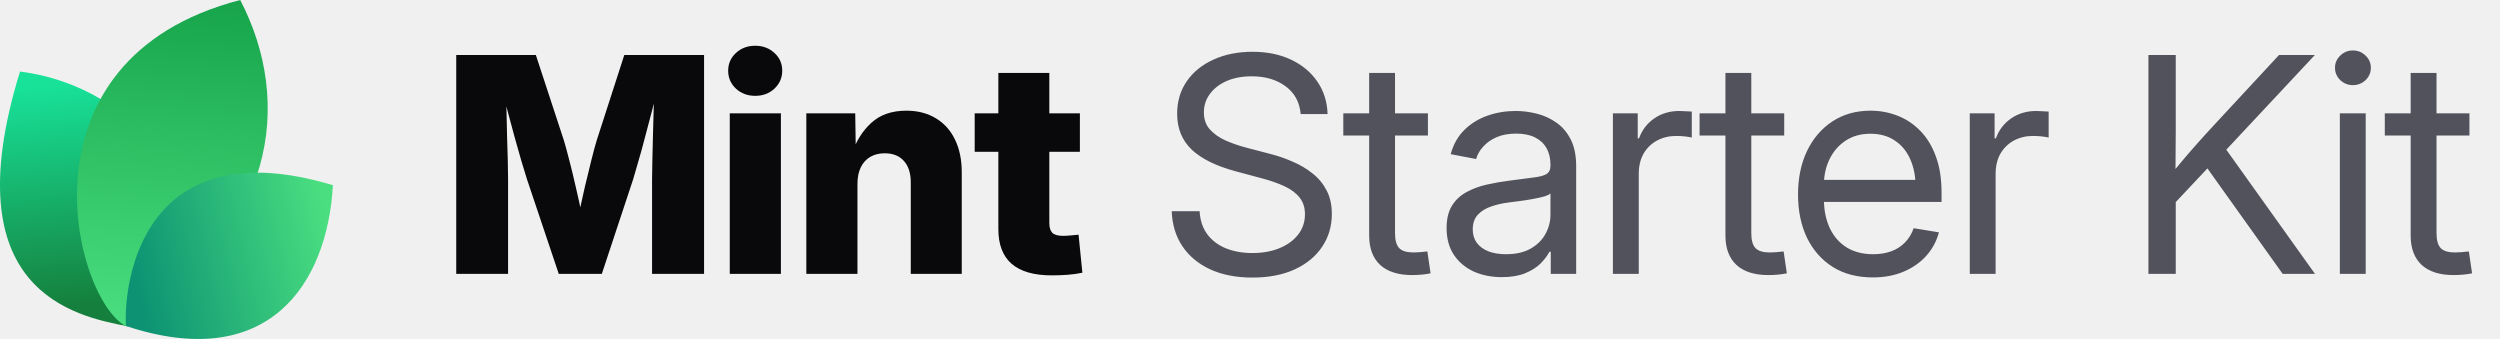
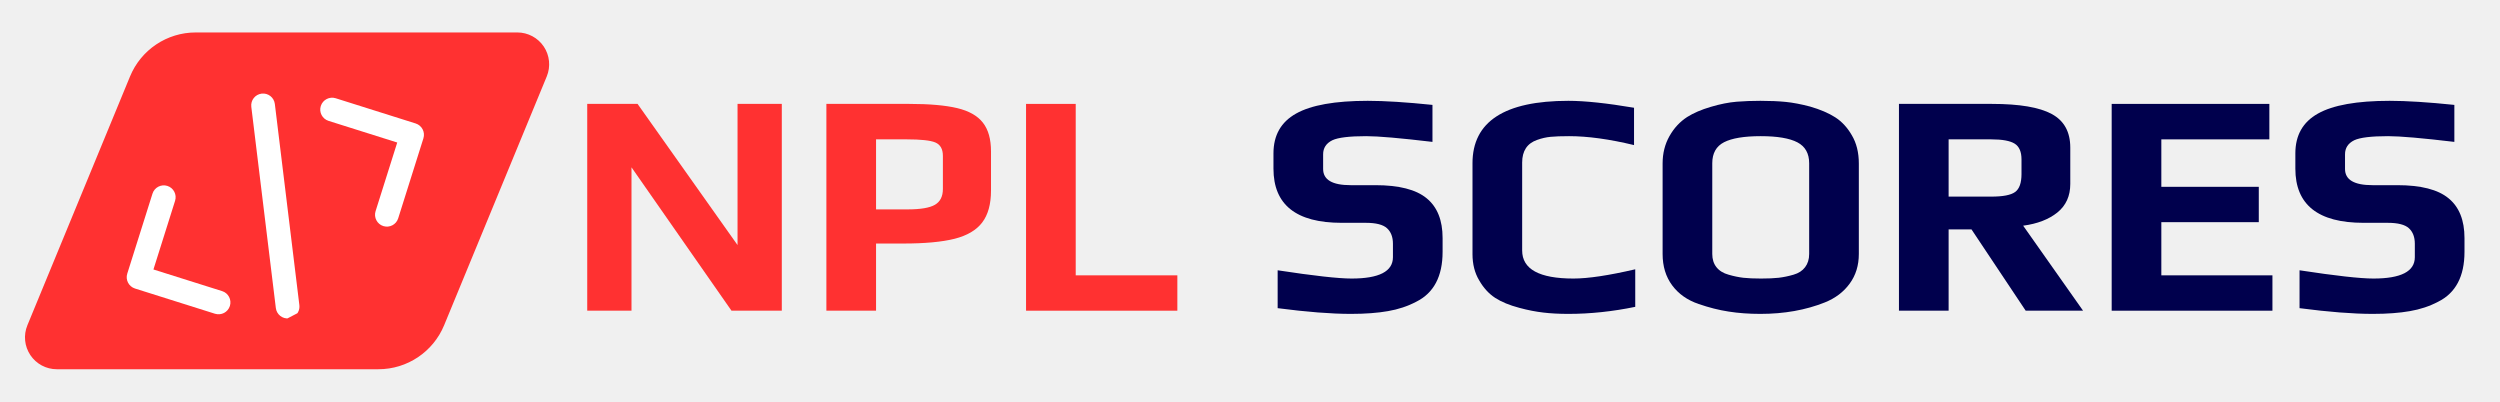
- <svg xmlns="http://www.w3.org/2000/svg" width="177" height="24" viewBox="0 0 177 24" fill="none">
-   <path d="M9.061 23.108C5.268 22.377 -3.391 20.627 1.417 5.064C9.634 6.099 16.973 14.064 9.061 23.108Z" fill="url(#paint0_linear_17557_2020)" />
-   <path d="M8.919 23.094C5.276 21.222 0.784 4.209 17.007 0C20.757 7.193 19.621 16.545 8.919 23.094Z" fill="url(#paint1_linear_17557_2020)" />
-   <path d="M8.914 23.079C8.735 19.882 10.159 9.085 23.57 13.111C23.181 20.123 18.984 26.418 8.914 23.079Z" fill="url(#paint2_linear_17557_2020)" />
-   <path d="M32.301 19.392V3.894H37.938L39.925 9.948C40.036 10.315 40.164 10.787 40.31 11.362C40.462 11.938 40.611 12.552 40.757 13.204C40.91 13.855 41.048 14.483 41.173 15.086C41.305 15.682 41.412 16.192 41.495 16.615H40.695C40.771 16.192 40.871 15.682 40.996 15.086C41.128 14.49 41.267 13.866 41.412 13.214C41.565 12.562 41.714 11.948 41.86 11.373C42.005 10.79 42.133 10.315 42.244 9.948L44.2 3.894H49.848V19.392H46.166V12.704C46.166 12.357 46.173 11.917 46.187 11.383C46.2 10.849 46.214 10.27 46.228 9.646C46.249 9.022 46.266 8.391 46.28 7.753C46.301 7.115 46.311 6.519 46.311 5.964H46.623C46.485 6.561 46.332 7.181 46.166 7.826C45.999 8.471 45.833 9.102 45.666 9.719C45.507 10.336 45.351 10.901 45.198 11.414C45.053 11.928 44.928 12.357 44.824 12.704L42.608 19.392H39.561L37.314 12.704C37.203 12.357 37.072 11.928 36.919 11.414C36.773 10.901 36.614 10.34 36.441 9.729C36.274 9.112 36.104 8.481 35.931 7.836C35.764 7.192 35.608 6.567 35.463 5.964H35.827C35.834 6.512 35.844 7.105 35.858 7.743C35.872 8.374 35.886 9.005 35.9 9.636C35.92 10.26 35.938 10.839 35.952 11.373C35.965 11.907 35.972 12.351 35.972 12.704V19.392H32.301ZM51.668 19.392V8.024H55.288V19.392H51.668ZM53.468 6.786C52.927 6.786 52.473 6.616 52.105 6.276C51.738 5.93 51.554 5.507 51.554 5.007C51.554 4.508 51.738 4.088 52.105 3.749C52.473 3.409 52.927 3.239 53.468 3.239C54.009 3.239 54.463 3.409 54.83 3.749C55.198 4.082 55.382 4.501 55.382 5.007C55.382 5.507 55.198 5.93 54.83 6.276C54.463 6.616 54.009 6.786 53.468 6.786ZM60.708 13.027V19.392H57.088V8.024H60.551L60.593 10.967H60.281C60.593 10.024 61.061 9.268 61.685 8.7C62.309 8.124 63.138 7.836 64.171 7.836C64.975 7.836 65.672 8.017 66.262 8.377C66.851 8.731 67.302 9.234 67.614 9.885C67.933 10.537 68.092 11.307 68.092 12.194V19.392H64.483V12.912C64.483 12.26 64.32 11.754 63.994 11.394C63.675 11.033 63.221 10.853 62.632 10.853C62.25 10.853 61.914 10.936 61.623 11.102C61.332 11.269 61.106 11.515 60.947 11.841C60.787 12.16 60.708 12.555 60.708 13.027ZM76.456 8.024V10.749H69.008V8.024H76.456ZM70.683 5.163H74.292V15.783C74.292 16.102 74.361 16.334 74.5 16.48C74.646 16.625 74.899 16.698 75.259 16.698C75.405 16.698 75.596 16.688 75.831 16.667C76.074 16.646 76.251 16.629 76.362 16.615L76.632 19.309C76.313 19.378 75.963 19.427 75.582 19.455C75.207 19.482 74.836 19.496 74.469 19.496C73.2 19.496 72.25 19.222 71.619 18.674C70.995 18.127 70.683 17.308 70.683 16.22V5.163Z" fill="#09090B" />
-   <path d="M88.667 19.652C87.523 19.652 86.528 19.458 85.682 19.07C84.843 18.681 84.188 18.137 83.716 17.437C83.245 16.736 82.992 15.908 82.957 14.951H84.933C84.968 15.596 85.148 16.14 85.474 16.584C85.8 17.021 86.24 17.354 86.795 17.582C87.35 17.804 87.974 17.915 88.667 17.915C89.388 17.915 90.026 17.801 90.581 17.572C91.143 17.343 91.583 17.024 91.902 16.615C92.228 16.199 92.391 15.717 92.391 15.169C92.391 14.698 92.266 14.306 92.017 13.994C91.767 13.675 91.413 13.408 90.956 13.193C90.498 12.978 89.954 12.787 89.323 12.621L87.502 12.132C86.123 11.765 85.082 11.255 84.382 10.603C83.689 9.944 83.342 9.095 83.342 8.055C83.342 7.174 83.571 6.404 84.028 5.746C84.486 5.087 85.117 4.577 85.921 4.217C86.726 3.849 87.645 3.666 88.678 3.666C89.718 3.666 90.63 3.853 91.413 4.227C92.204 4.602 92.824 5.122 93.275 5.787C93.726 6.446 93.965 7.209 93.993 8.076H92.089C92.013 7.23 91.656 6.574 91.018 6.11C90.387 5.638 89.586 5.403 88.615 5.403C87.95 5.403 87.36 5.513 86.847 5.735C86.341 5.957 85.946 6.262 85.661 6.651C85.377 7.032 85.235 7.469 85.235 7.961C85.235 8.447 85.377 8.849 85.661 9.168C85.946 9.48 86.317 9.74 86.774 9.948C87.232 10.149 87.724 10.319 88.251 10.457L89.884 10.884C90.439 11.023 90.977 11.206 91.496 11.435C92.023 11.657 92.495 11.934 92.911 12.267C93.334 12.593 93.67 12.995 93.92 13.474C94.17 13.945 94.294 14.504 94.294 15.149C94.294 16.015 94.066 16.788 93.608 17.468C93.157 18.148 92.512 18.681 91.673 19.07C90.834 19.458 89.832 19.652 88.667 19.652ZM101.097 8.024V9.594H95.106V8.024H101.097ZM96.937 5.163H98.767V16.521C98.767 17 98.865 17.347 99.059 17.562C99.26 17.77 99.6 17.874 100.078 17.874C100.21 17.874 100.366 17.867 100.546 17.853C100.733 17.832 100.903 17.815 101.056 17.801L101.285 19.351C101.097 19.392 100.886 19.423 100.65 19.444C100.414 19.465 100.189 19.475 99.974 19.475C98.996 19.475 98.244 19.236 97.717 18.758C97.197 18.272 96.937 17.579 96.937 16.677V5.163ZM106.33 19.621C105.595 19.621 104.932 19.489 104.343 19.226C103.754 18.955 103.285 18.564 102.939 18.05C102.592 17.53 102.419 16.896 102.419 16.147C102.419 15.495 102.547 14.965 102.804 14.556C103.06 14.146 103.403 13.828 103.833 13.599C104.263 13.363 104.742 13.186 105.269 13.068C105.796 12.95 106.333 12.857 106.881 12.787C107.574 12.69 108.132 12.617 108.555 12.569C108.978 12.52 109.287 12.441 109.481 12.33C109.675 12.212 109.772 12.014 109.772 11.737V11.654C109.772 11.203 109.679 10.815 109.492 10.489C109.311 10.163 109.041 9.91 108.68 9.729C108.32 9.549 107.872 9.459 107.338 9.459C106.805 9.459 106.34 9.546 105.945 9.719C105.556 9.892 105.241 10.118 104.998 10.395C104.755 10.665 104.593 10.953 104.509 11.258L102.71 10.915C102.897 10.222 103.22 9.65 103.677 9.199C104.135 8.748 104.679 8.412 105.31 8.19C105.941 7.968 106.607 7.857 107.307 7.857C107.8 7.857 108.295 7.92 108.795 8.044C109.301 8.169 109.765 8.381 110.188 8.679C110.611 8.97 110.951 9.369 111.208 9.875C111.464 10.374 111.593 11.005 111.593 11.768V19.392H109.793V17.822H109.7C109.568 18.085 109.363 18.359 109.086 18.643C108.809 18.921 108.444 19.153 107.994 19.34C107.543 19.527 106.988 19.621 106.33 19.621ZM106.621 17.998C107.321 17.998 107.904 17.867 108.368 17.603C108.84 17.333 109.19 16.986 109.419 16.563C109.654 16.133 109.772 15.682 109.772 15.211V13.692C109.703 13.769 109.554 13.841 109.325 13.911C109.096 13.973 108.829 14.032 108.524 14.088C108.226 14.143 107.921 14.192 107.609 14.233C107.304 14.275 107.033 14.309 106.798 14.337C106.354 14.393 105.938 14.49 105.549 14.628C105.168 14.76 104.86 14.954 104.624 15.211C104.388 15.467 104.27 15.811 104.27 16.241C104.27 16.615 104.367 16.934 104.561 17.198C104.762 17.461 105.04 17.662 105.393 17.801C105.747 17.933 106.156 17.998 106.621 17.998ZM114.193 19.392V8.024H115.951V9.792H116.045C116.253 9.209 116.61 8.741 117.116 8.388C117.622 8.034 118.219 7.857 118.905 7.857C119.058 7.857 119.217 7.864 119.384 7.878C119.55 7.885 119.682 7.892 119.779 7.899V9.74C119.716 9.719 119.578 9.695 119.363 9.667C119.155 9.639 118.922 9.625 118.666 9.625C118.174 9.625 117.726 9.733 117.324 9.948C116.922 10.163 116.603 10.471 116.367 10.874C116.138 11.276 116.024 11.758 116.024 12.319V19.392H114.193ZM126.322 8.024V9.594H120.33V8.024H126.322ZM122.161 5.163H123.992V16.521C123.992 17 124.089 17.347 124.283 17.562C124.484 17.77 124.824 17.874 125.302 17.874C125.434 17.874 125.59 17.867 125.77 17.853C125.958 17.832 126.127 17.815 126.28 17.801L126.509 19.351C126.322 19.392 126.11 19.423 125.874 19.444C125.639 19.465 125.413 19.475 125.198 19.475C124.221 19.475 123.468 19.236 122.941 18.758C122.421 18.272 122.161 17.579 122.161 16.677V5.163ZM132.604 19.642C131.502 19.642 130.555 19.396 129.765 18.903C128.974 18.404 128.364 17.714 127.934 16.834C127.511 15.946 127.3 14.927 127.3 13.775C127.3 12.611 127.511 11.584 127.934 10.697C128.364 9.802 128.964 9.102 129.734 8.596C130.51 8.089 131.408 7.836 132.428 7.836C133.1 7.836 133.738 7.954 134.341 8.19C134.952 8.426 135.489 8.783 135.954 9.261C136.425 9.74 136.793 10.343 137.056 11.071C137.327 11.792 137.462 12.645 137.462 13.63V14.296H128.433V12.735H136.463L135.631 13.297C135.631 12.541 135.506 11.876 135.257 11.3C135.007 10.725 134.643 10.277 134.165 9.958C133.686 9.632 133.107 9.469 132.428 9.469C131.748 9.469 131.162 9.632 130.67 9.958C130.177 10.284 129.796 10.725 129.526 11.279C129.262 11.827 129.13 12.441 129.13 13.12V14.046C129.13 14.864 129.273 15.572 129.557 16.168C129.841 16.757 130.243 17.211 130.763 17.53C131.283 17.842 131.901 17.998 132.615 17.998C133.093 17.998 133.523 17.929 133.905 17.79C134.293 17.645 134.619 17.433 134.882 17.156C135.153 16.879 135.354 16.546 135.486 16.157L137.275 16.449C137.108 17.08 136.81 17.634 136.38 18.113C135.95 18.591 135.413 18.966 134.768 19.236C134.123 19.507 133.402 19.642 132.604 19.642ZM139.459 19.392V8.024H141.217V9.792H141.311C141.519 9.209 141.876 8.741 142.382 8.388C142.888 8.034 143.485 7.857 144.171 7.857C144.324 7.857 144.483 7.864 144.649 7.878C144.816 7.885 144.948 7.892 145.045 7.899V9.74C144.982 9.719 144.844 9.695 144.629 9.667C144.421 9.639 144.188 9.625 143.932 9.625C143.439 9.625 142.992 9.733 142.59 9.948C142.188 10.163 141.869 10.471 141.633 10.874C141.404 11.276 141.29 11.758 141.29 12.319V19.392H139.459ZM153.429 14.961V12.715C153.783 12.257 154.136 11.82 154.49 11.404C154.844 10.981 155.204 10.565 155.572 10.156C155.939 9.74 156.314 9.327 156.695 8.918L161.355 3.894H163.893L157.277 10.967H157.184L153.429 14.961ZM152.108 19.392V3.894H154.043V9.241L154.022 12.559L154.043 13.505V19.392H152.108ZM161.615 19.392L155.967 11.477L157.173 9.969L163.903 19.392H161.615ZM165.661 19.392V8.024H167.492V19.392H165.661ZM166.587 6.027C166.24 6.027 165.942 5.909 165.692 5.673C165.443 5.43 165.318 5.139 165.318 4.799C165.318 4.459 165.443 4.172 165.692 3.936C165.942 3.693 166.24 3.572 166.587 3.572C166.934 3.572 167.232 3.693 167.482 3.936C167.731 4.172 167.856 4.459 167.856 4.799C167.856 5.139 167.731 5.43 167.482 5.673C167.232 5.909 166.934 6.027 166.587 6.027ZM174.836 8.024V9.594H168.844V8.024H174.836ZM170.675 5.163H172.506V16.521C172.506 17 172.603 17.347 172.797 17.562C172.998 17.77 173.338 17.874 173.816 17.874C173.948 17.874 174.104 17.867 174.284 17.853C174.472 17.832 174.641 17.815 174.794 17.801L175.023 19.351C174.836 19.392 174.624 19.423 174.388 19.444C174.153 19.465 173.927 19.475 173.712 19.475C172.735 19.475 171.982 19.236 171.455 18.758C170.935 18.272 170.675 17.579 170.675 16.677V5.163Z" fill="#52525C" />
+ <svg xmlns="http://www.w3.org/2000/svg" width="473" zoomAndPan="magnify" viewBox="0 0 354.75 57" height="76" preserveAspectRatio="xMidYMid meet" version="1.0">
  <defs>
-     <linearGradient id="paint0_linear_17557_2020" x1="3.776" y1="5.916" x2="5.232" y2="21.559" gradientUnits="userSpaceOnUse">
-       <stop stop-color="#18E299" />
-       <stop offset="1" stop-color="#15803D" />
-     </linearGradient>
-     <linearGradient id="paint1_linear_17557_2020" x1="12.171" y1="-0.718" x2="10.19" y2="22.983" gradientUnits="userSpaceOnUse">
-       <stop stop-color="#16A34A" />
-       <stop offset="1" stop-color="#4ADE80" />
-     </linearGradient>
-     <linearGradient id="paint2_linear_17557_2020" x1="23.133" y1="15.353" x2="9.338" y2="18.52" gradientUnits="userSpaceOnUse">
-       <stop stop-color="#4ADE80" />
-       <stop offset="1" stop-color="#0D9373" />
-     </linearGradient>
+     <g />
+     <clipPath id="cc4e0b3487">
+       <path d="M 1 1 L 354.5 1 L 354.5 55 L 1 55 Z M 1 1 " clip-rule="nonzero" />
+     </clipPath>
+     <clipPath id="89eaf0361a">
+       <path d="M 2.367 3.605 L 77 3.605 L 77 51.395 L 2.367 51.395 Z M 2.367 3.605 " clip-rule="nonzero" />
+     </clipPath>
+     <clipPath id="7cc4aa9df4">
+       <path d="M 26.77 3.605 L 72.41 3.605 C 73.918 3.605 75.324 4.359 76.164 5.609 C 77 6.863 77.16 8.449 76.586 9.844 L 62.02 45.156 C 60.461 48.93 56.781 51.395 52.699 51.395 L 7.059 51.395 C 5.551 51.395 4.145 50.641 3.309 49.391 C 2.469 48.137 2.312 46.551 2.887 45.156 L 17.453 9.844 C 19.008 6.07 22.688 3.605 26.77 3.605 Z M 26.77 3.605 " clip-rule="nonzero" />
+     </clipPath>
+     <clipPath id="bbb3d58fb1">
+       <path d="M 0.367 0.605 L 75 0.605 L 75 48.395 L 0.367 48.395 Z M 0.367 0.605 " clip-rule="nonzero" />
+     </clipPath>
+     <clipPath id="d86da108ec">
+       <path d="M 24.77 0.605 L 70.41 0.605 C 71.918 0.605 73.324 1.359 74.164 2.609 C 75 3.863 75.16 5.449 74.586 6.844 L 60.02 42.156 C 58.461 45.93 54.781 48.395 50.699 48.395 L 5.059 48.395 C 3.551 48.395 2.145 47.641 1.309 46.391 C 0.469 45.137 0.312 43.551 0.887 42.156 L 15.453 6.844 C 17.008 3.07 20.688 0.605 24.77 0.605 Z M 24.77 0.605 " clip-rule="nonzero" />
+     </clipPath>
+     <clipPath id="e138d1993b">
+       <rect x="0" width="75" y="0" height="49" />
+     </clipPath>
+     <clipPath id="dad290669f">
+       <path d="M 16 12 L 60 12 L 60 45 L 16 45 Z M 16 12 " clip-rule="nonzero" />
+     </clipPath>
+     <clipPath id="6e8aa59afa">
+       <path d="M 9.906 25.531 L 52.004 3.609 L 66.02 30.523 L 23.922 52.445 Z M 9.906 25.531 " clip-rule="nonzero" />
+     </clipPath>
+     <clipPath id="677e82fe1e">
+       <path d="M 9.906 25.531 L 52.004 3.609 L 66.02 30.523 L 23.922 52.445 Z M 9.906 25.531 " clip-rule="nonzero" />
+     </clipPath>
+     <clipPath id="de4723ead2">
+       <path d="M 79 0.938 L 353.5 0.938 L 353.5 53.461 L 79 53.461 Z M 79 0.938 " clip-rule="nonzero" />
+     </clipPath>
+     <clipPath id="6fbe1070cd">
+       <rect x="0" width="275" y="0" height="54" />
+     </clipPath>
+     <clipPath id="3c3ebf8819">
+       <rect x="0" width="354" y="0" height="54" />
+     </clipPath>
  </defs>
+   <g clip-path="url(#cc4e0b3487)">
+     <g transform="matrix(1, 0, 0, 1, 1, 1)">
+       <g clip-path="url(#3c3ebf8819)">
+         <g clip-path="url(#89eaf0361a)">
+           <g clip-path="url(#7cc4aa9df4)">
+             <g transform="matrix(1, 0, 0, 1, 2, 3)">
+               <g clip-path="url(#e138d1993b)">
+                 <g clip-path="url(#bbb3d58fb1)">
+                   <g clip-path="url(#d86da108ec)">
+                     <path fill="#ff3131" d="M -1.688 0.605 L 77.086 0.605 L 77.086 48.395 L -1.688 48.395 Z M -1.688 0.605 " fill-opacity="1" fill-rule="nonzero" />
+                   </g>
+                 </g>
+               </g>
+             </g>
+           </g>
+         </g>
+         <g clip-path="url(#dad290669f)">
+           <g clip-path="url(#6e8aa59afa)">
+             <g clip-path="url(#677e82fe1e)">
+               <path fill="#ffffff" d="M 30.793 43.406 C 30.41 43.605 29.953 43.656 29.508 43.52 L 18.156 39.941 C 17.27 39.66 16.777 38.715 17.059 37.828 L 20.637 26.48 C 20.914 25.594 21.859 25.102 22.746 25.379 C 23.633 25.66 24.125 26.605 23.844 27.492 L 20.773 37.238 L 30.52 40.309 C 31.406 40.586 31.898 41.531 31.621 42.418 C 31.48 42.863 31.172 43.207 30.793 43.406 Z M 40.586 43.996 C 40.414 44.09 40.219 44.148 40.016 44.176 C 39.09 44.289 38.25 43.629 38.141 42.707 L 34.66 14.16 C 34.547 13.234 35.203 12.398 36.125 12.285 C 37.047 12.172 37.887 12.828 38 13.75 L 41.48 42.301 C 41.566 43.016 41.191 43.684 40.586 43.996 Z M 54.676 30.969 C 54.293 31.168 53.836 31.219 53.395 31.082 C 52.508 30.801 52.016 29.855 52.293 28.969 L 55.367 19.223 L 45.621 16.152 C 44.734 15.871 44.242 14.93 44.52 14.043 C 44.801 13.156 45.746 12.664 46.633 12.941 L 57.984 16.52 C 58.867 16.801 59.359 17.742 59.082 18.629 L 55.504 29.98 C 55.363 30.426 55.059 30.77 54.676 30.969 Z M 54.676 30.969 " fill-opacity="1" fill-rule="nonzero" />
+             </g>
+           </g>
+         </g>
+         <g clip-path="url(#de4723ead2)">
+           <g transform="matrix(1, 0, 0, 1, 79, 0.000000000000000444)">
+             <g clip-path="url(#6fbe1070cd)">
+               <g fill="#ff3131" fill-opacity="1">
+                 <g transform="translate(0.156734, 43.08731)">
+                   <g>
+                     <path d="M 3.172 -29.344 L 10.312 -29.344 L 24.5 -9.312 L 24.5 -29.344 L 30.781 -29.344 L 30.781 0 L 23.641 0 L 9.453 -20.344 L 9.453 0 L 3.172 0 Z M 3.172 -29.344 " />
+                   </g>
+                 </g>
+               </g>
+               <g fill="#ff3131" fill-opacity="1">
+                 <g transform="translate(34.09244, 43.08731)">
+                   <g>
+                     <path d="M 3.172 -29.344 L 14.922 -29.344 C 17.785 -29.344 20.051 -29.145 21.719 -28.75 C 23.395 -28.352 24.613 -27.664 25.375 -26.688 C 26.145 -25.707 26.531 -24.348 26.531 -22.609 L 26.531 -17.047 C 26.531 -15.117 26.113 -13.609 25.281 -12.516 C 24.457 -11.43 23.148 -10.66 21.359 -10.203 C 19.566 -9.754 17.148 -9.531 14.109 -9.531 L 10.219 -9.531 L 10.219 0 L 3.172 0 Z M 14.688 -14.375 C 16.531 -14.375 17.828 -14.594 18.578 -15.031 C 19.328 -15.469 19.703 -16.211 19.703 -17.266 L 19.703 -21.969 C 19.703 -22.938 19.344 -23.57 18.625 -23.875 C 17.926 -24.164 16.582 -24.312 14.594 -24.312 L 10.219 -24.312 L 10.219 -14.375 Z M 14.688 -14.375 " />
+                   </g>
+                 </g>
+               </g>
+               <g fill="#ff3131" fill-opacity="1">
+                 <g transform="translate(62.42491, 43.08731)">
+                   <g>
+                     <path d="M 3.172 -29.344 L 10.219 -29.344 L 10.219 -5.016 L 24.641 -5.016 L 24.641 0 L 3.172 0 Z M 3.172 -29.344 " />
+                   </g>
+                 </g>
+               </g>
+               <g fill="#00004d" fill-opacity="1">
+                 <g transform="translate(88.6397, 43.08731)">
+                   <g />
+                 </g>
+               </g>
+               <g fill="#00004d" fill-opacity="1">
+                 <g transform="translate(99.03279, 43.08731)">
+                   <g>
+                     <path d="M 12.656 0.453 C 9.852 0.453 6.391 0.18 2.266 -0.359 L 2.266 -5.734 C 7.379 -4.953 10.875 -4.562 12.75 -4.562 C 16.664 -4.562 18.625 -5.57 18.625 -7.594 L 18.625 -9.5 C 18.625 -10.457 18.344 -11.191 17.781 -11.703 C 17.227 -12.211 16.227 -12.469 14.781 -12.469 L 11.344 -12.469 C 4.895 -12.469 1.672 -15.031 1.672 -20.156 L 1.672 -22.328 C 1.672 -24.891 2.738 -26.77 4.875 -27.969 C 7.02 -29.176 10.41 -29.781 15.047 -29.781 C 17.461 -29.781 20.523 -29.586 24.234 -29.203 L 24.234 -23.953 C 19.68 -24.492 16.547 -24.766 14.828 -24.766 C 12.441 -24.766 10.844 -24.57 10.031 -24.188 C 9.156 -23.758 8.719 -23.094 8.719 -22.188 L 8.719 -20.109 C 8.719 -18.578 10.016 -17.812 12.609 -17.812 L 16.141 -17.812 C 19.484 -17.812 21.906 -17.191 23.406 -15.953 C 24.914 -14.723 25.672 -12.844 25.672 -10.312 L 25.672 -8.359 C 25.672 -4.867 24.422 -2.504 21.922 -1.266 C 20.711 -0.629 19.379 -0.188 17.922 0.062 C 16.461 0.32 14.707 0.453 12.656 0.453 Z M 12.656 0.453 " />
+                   </g>
+                 </g>
+               </g>
+               <g fill="#00004d" fill-opacity="1">
+                 <g transform="translate(126.4163, 43.08731)">
+                   <g>
+                     <path d="M 16.141 0.453 C 14.816 0.453 13.633 0.391 12.594 0.266 C 11.551 0.148 10.41 -0.07 9.172 -0.406 C 7.785 -0.77 6.641 -1.242 5.734 -1.828 C 4.836 -2.422 4.086 -3.242 3.484 -4.297 C 2.848 -5.348 2.531 -6.598 2.531 -8.047 L 2.531 -20.922 C 2.531 -26.828 7.066 -29.781 16.141 -29.781 C 18.461 -29.781 21.566 -29.453 25.453 -28.797 L 25.453 -23.5 C 21.953 -24.344 18.879 -24.766 16.234 -24.766 C 15.117 -24.766 14.25 -24.734 13.625 -24.672 C 13.008 -24.617 12.367 -24.473 11.703 -24.234 C 10.285 -23.742 9.578 -22.672 9.578 -21.016 L 9.578 -8.547 C 9.578 -5.891 12.004 -4.562 16.859 -4.562 C 18.941 -4.562 21.863 -5 25.625 -5.875 L 25.625 -0.547 C 22.406 0.117 19.242 0.453 16.141 0.453 Z M 16.141 0.453 " />
+                   </g>
+                 </g>
+               </g>
+               <g fill="#00004d" fill-opacity="1">
+                 <g transform="translate(153.3932, 43.08731)">
+                   <g>
+                     <path d="M 16.406 0.453 C 14.781 0.453 13.281 0.344 11.906 0.125 C 10.539 -0.082 9.117 -0.441 7.641 -0.953 C 6.047 -1.492 4.797 -2.375 3.891 -3.594 C 2.984 -4.812 2.531 -6.297 2.531 -8.047 L 2.531 -20.891 C 2.531 -22.328 2.852 -23.617 3.5 -24.766 C 4.145 -25.91 4.984 -26.816 6.016 -27.484 C 6.922 -28.055 8.035 -28.535 9.359 -28.922 C 10.68 -29.316 11.914 -29.562 13.062 -29.656 C 14.113 -29.738 15.227 -29.781 16.406 -29.781 C 17.789 -29.781 18.992 -29.727 20.016 -29.625 C 21.047 -29.52 22.191 -29.301 23.453 -28.969 C 24.898 -28.551 26.094 -28.039 27.031 -27.438 C 27.969 -26.832 28.75 -25.988 29.375 -24.906 C 30.039 -23.789 30.375 -22.453 30.375 -20.891 L 30.375 -8.047 C 30.375 -6.422 29.941 -5.02 29.078 -3.844 C 28.223 -2.664 27.047 -1.773 25.547 -1.172 C 22.828 -0.086 19.781 0.453 16.406 0.453 Z M 16.5 -4.562 C 17.488 -4.562 18.32 -4.598 19 -4.672 C 19.688 -4.754 20.391 -4.898 21.109 -5.109 C 21.828 -5.316 22.375 -5.672 22.75 -6.172 C 23.133 -6.672 23.328 -7.297 23.328 -8.047 L 23.328 -20.922 C 23.328 -22.316 22.77 -23.305 21.656 -23.891 C 20.539 -24.473 18.805 -24.766 16.453 -24.766 C 14.098 -24.766 12.363 -24.477 11.25 -23.906 C 10.133 -23.332 9.578 -22.336 9.578 -20.922 L 9.578 -8.047 C 9.578 -7.297 9.773 -6.672 10.172 -6.172 C 10.566 -5.672 11.141 -5.316 11.891 -5.109 C 12.609 -4.898 13.305 -4.754 13.984 -4.672 C 14.66 -4.598 15.5 -4.562 16.5 -4.562 Z M 16.5 -4.562 " />
+                   </g>
+                 </g>
+               </g>
+               <g fill="#00004d" fill-opacity="1">
+                 <g transform="translate(186.2896, 43.08731)">
+                   <g>
+                     <path d="M 3.172 -29.344 L 16.359 -29.344 C 20.273 -29.344 23.109 -28.863 24.859 -27.906 C 26.609 -26.957 27.484 -25.367 27.484 -23.141 L 27.484 -17.984 C 27.484 -16.273 26.875 -14.926 25.656 -13.938 C 24.438 -12.957 22.816 -12.332 20.797 -12.062 L 29.297 0 L 21.156 0 L 13.469 -11.531 L 10.219 -11.531 L 10.219 0 L 3.172 0 Z M 16.266 -16.188 C 17.93 -16.188 19.062 -16.406 19.656 -16.844 C 20.258 -17.281 20.562 -18.129 20.562 -19.391 L 20.562 -21.469 C 20.562 -22.551 20.238 -23.297 19.594 -23.703 C 18.945 -24.109 17.836 -24.312 16.266 -24.312 L 10.219 -24.312 L 10.219 -16.188 Z M 16.266 -16.188 " />
+                   </g>
+                 </g>
+               </g>
+               <g fill="#00004d" fill-opacity="1">
+                 <g transform="translate(216.4747, 43.08731)">
+                   <g>
+                     <path d="M 3.172 -29.344 L 25.547 -29.344 L 25.547 -24.312 L 10.219 -24.312 L 10.219 -17.578 L 24.047 -17.578 L 24.047 -12.562 L 10.219 -12.562 L 10.219 -5.016 L 25.984 -5.016 L 25.984 0 L 3.172 0 Z M 3.172 -29.344 " />
+                   </g>
+                 </g>
+               </g>
+               <g fill="#00004d" fill-opacity="1">
+                 <g transform="translate(244.039, 43.08731)">
+                   <g>
+                     <path d="M 12.656 0.453 C 9.852 0.453 6.391 0.18 2.266 -0.359 L 2.266 -5.734 C 7.379 -4.953 10.875 -4.562 12.75 -4.562 C 16.664 -4.562 18.625 -5.57 18.625 -7.594 L 18.625 -9.5 C 18.625 -10.457 18.344 -11.191 17.781 -11.703 C 17.227 -12.211 16.227 -12.469 14.781 -12.469 L 11.344 -12.469 C 4.895 -12.469 1.672 -15.031 1.672 -20.156 L 1.672 -22.328 C 1.672 -24.891 2.738 -26.77 4.875 -27.969 C 7.02 -29.176 10.41 -29.781 15.047 -29.781 C 17.461 -29.781 20.523 -29.586 24.234 -29.203 L 24.234 -23.953 C 19.68 -24.492 16.547 -24.766 14.828 -24.766 C 12.441 -24.766 10.844 -24.57 10.031 -24.188 C 9.156 -23.758 8.719 -23.094 8.719 -22.188 L 8.719 -20.109 C 8.719 -18.578 10.016 -17.812 12.609 -17.812 L 16.141 -17.812 C 19.484 -17.812 21.906 -17.191 23.406 -15.953 C 24.914 -14.723 25.672 -12.844 25.672 -10.312 L 25.672 -8.359 C 25.672 -4.867 24.422 -2.504 21.922 -1.266 C 20.711 -0.629 19.379 -0.188 17.922 0.062 C 16.461 0.32 14.707 0.453 12.656 0.453 Z M 12.656 0.453 " />
+                   </g>
+                 </g>
+               </g>
+               <g fill="#00004d" fill-opacity="1">
+                 <g transform="translate(271.4282, 43.08731)">
+                   <g />
+                 </g>
+               </g>
+             </g>
+           </g>
+         </g>
+       </g>
+     </g>
+   </g>
</svg>
